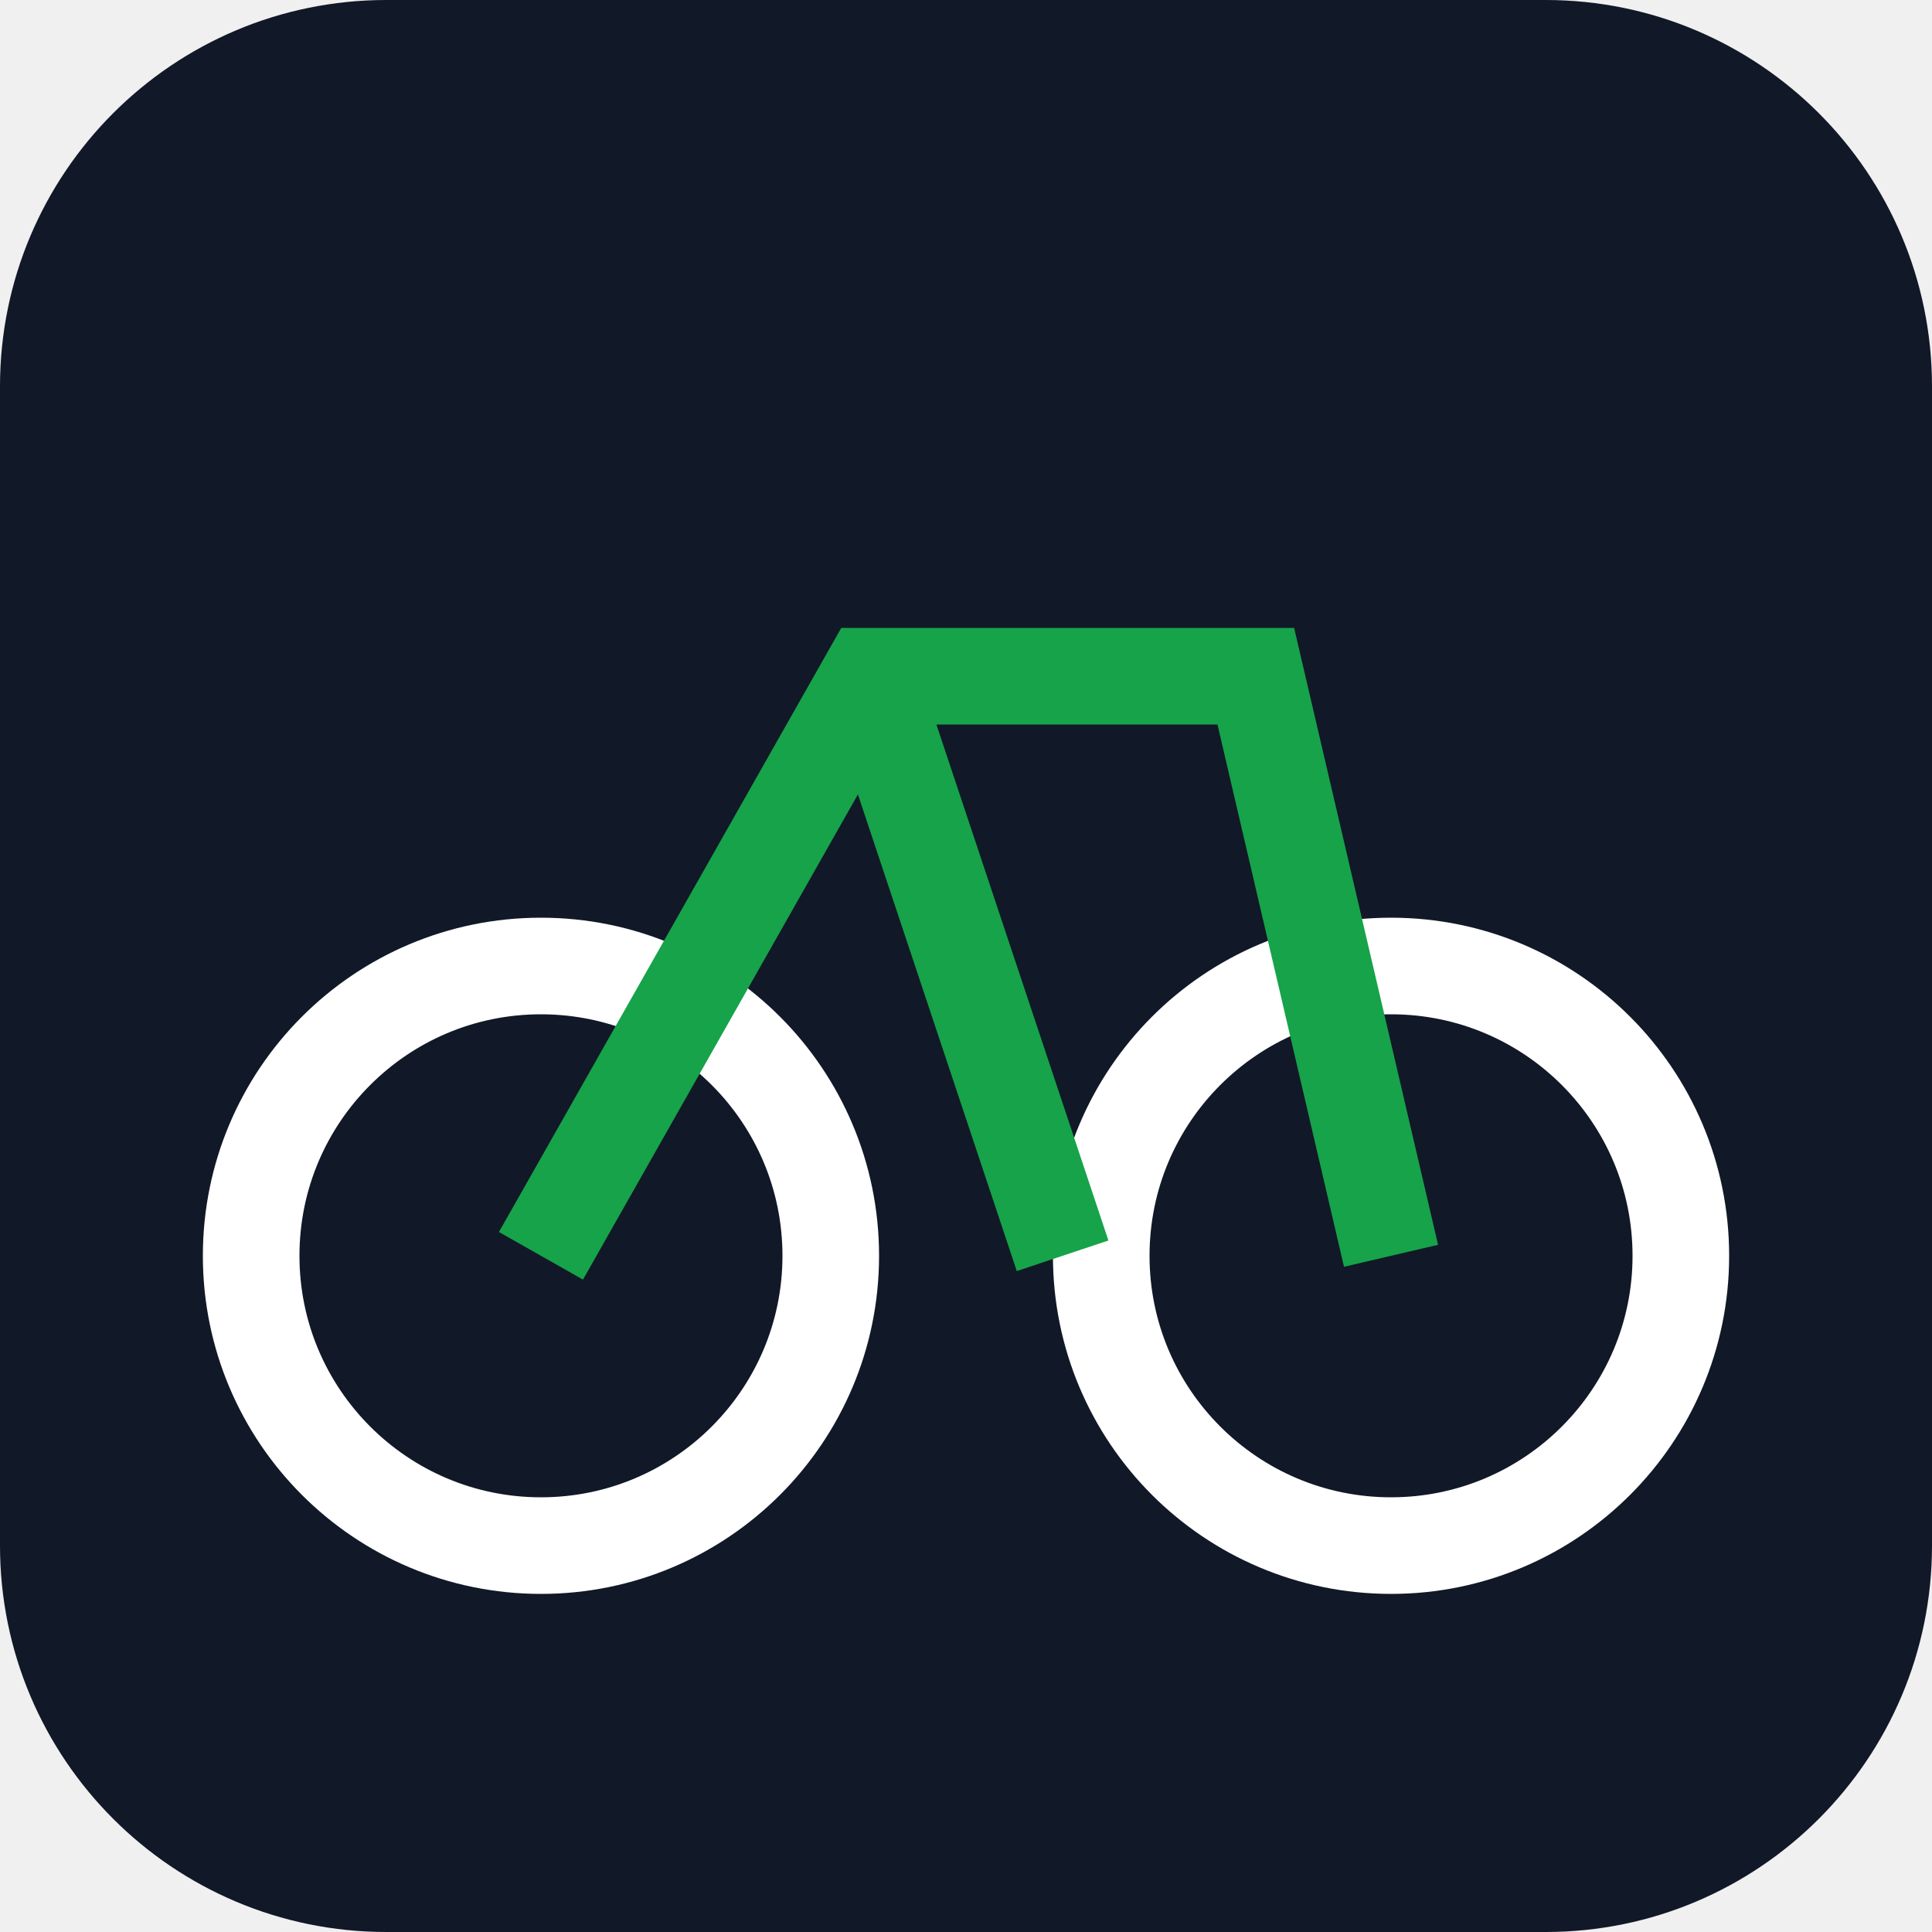
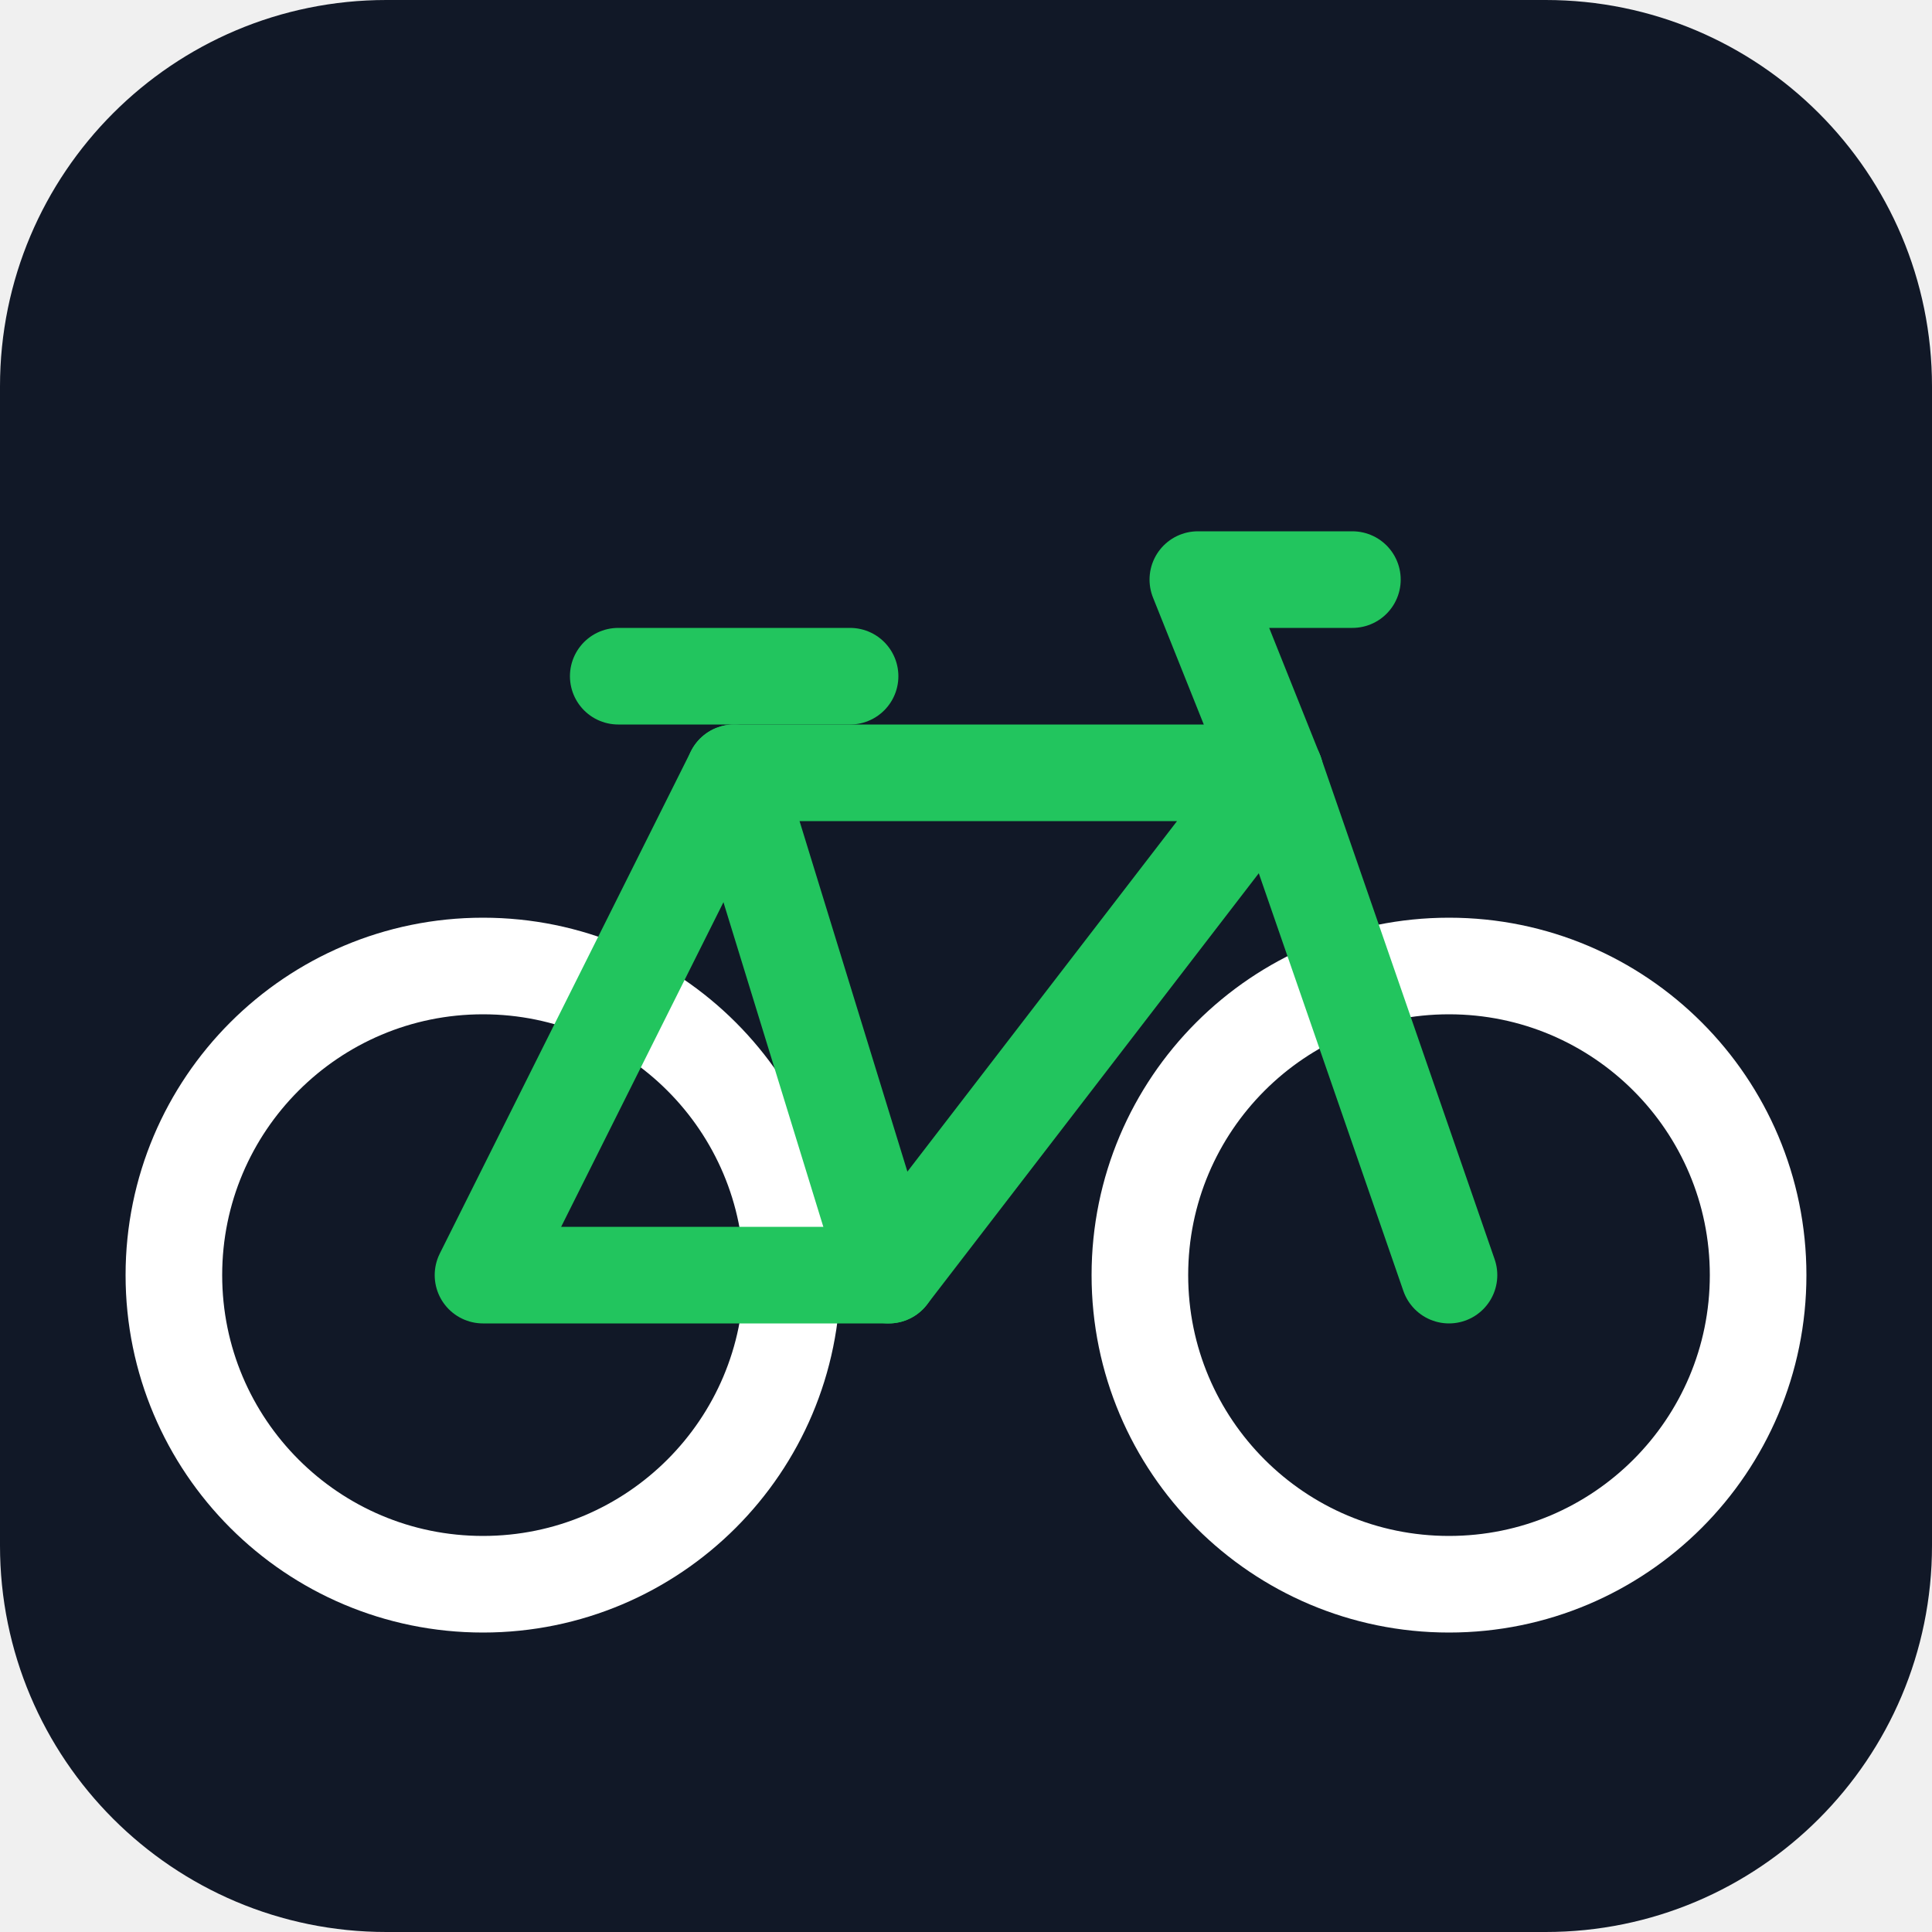
<svg xmlns="http://www.w3.org/2000/svg" viewBox="0 0 100 100">
  <rect width="100" height="100" rx="20" fill="#111827" />
-   <circle cx="28" cy="65" r="15" fill="none" stroke="#fff" stroke-width="5" />
-   <circle cx="72" cy="65" r="15" fill="none" stroke="#fff" stroke-width="5" />
-   <path d="M28 65L45 35h20L72 65M45 35l10 30" fill="none" stroke="#16a34a" stroke-width="5" />
+   <g fill="none" stroke-linecap="round" stroke-linejoin="round">
+     <g stroke="#fff" stroke-width="5">
+       <circle cx="25" cy="66" r="16" />
+       <circle cx="75" cy="66" r="16" />
+     </g>
+     <g stroke="#22c55e" stroke-width="5">
+       <path d="M25 66L38 40L66 40L46 66Z" />
+       <path d="M38 40L46 66" />
+       <path d="M66 40L75 66" />
+       <path d="M66 40L62 30L70 30" />
+       <path d="M32 35L44 35" />
+     </g>
+   </g>
</svg>
